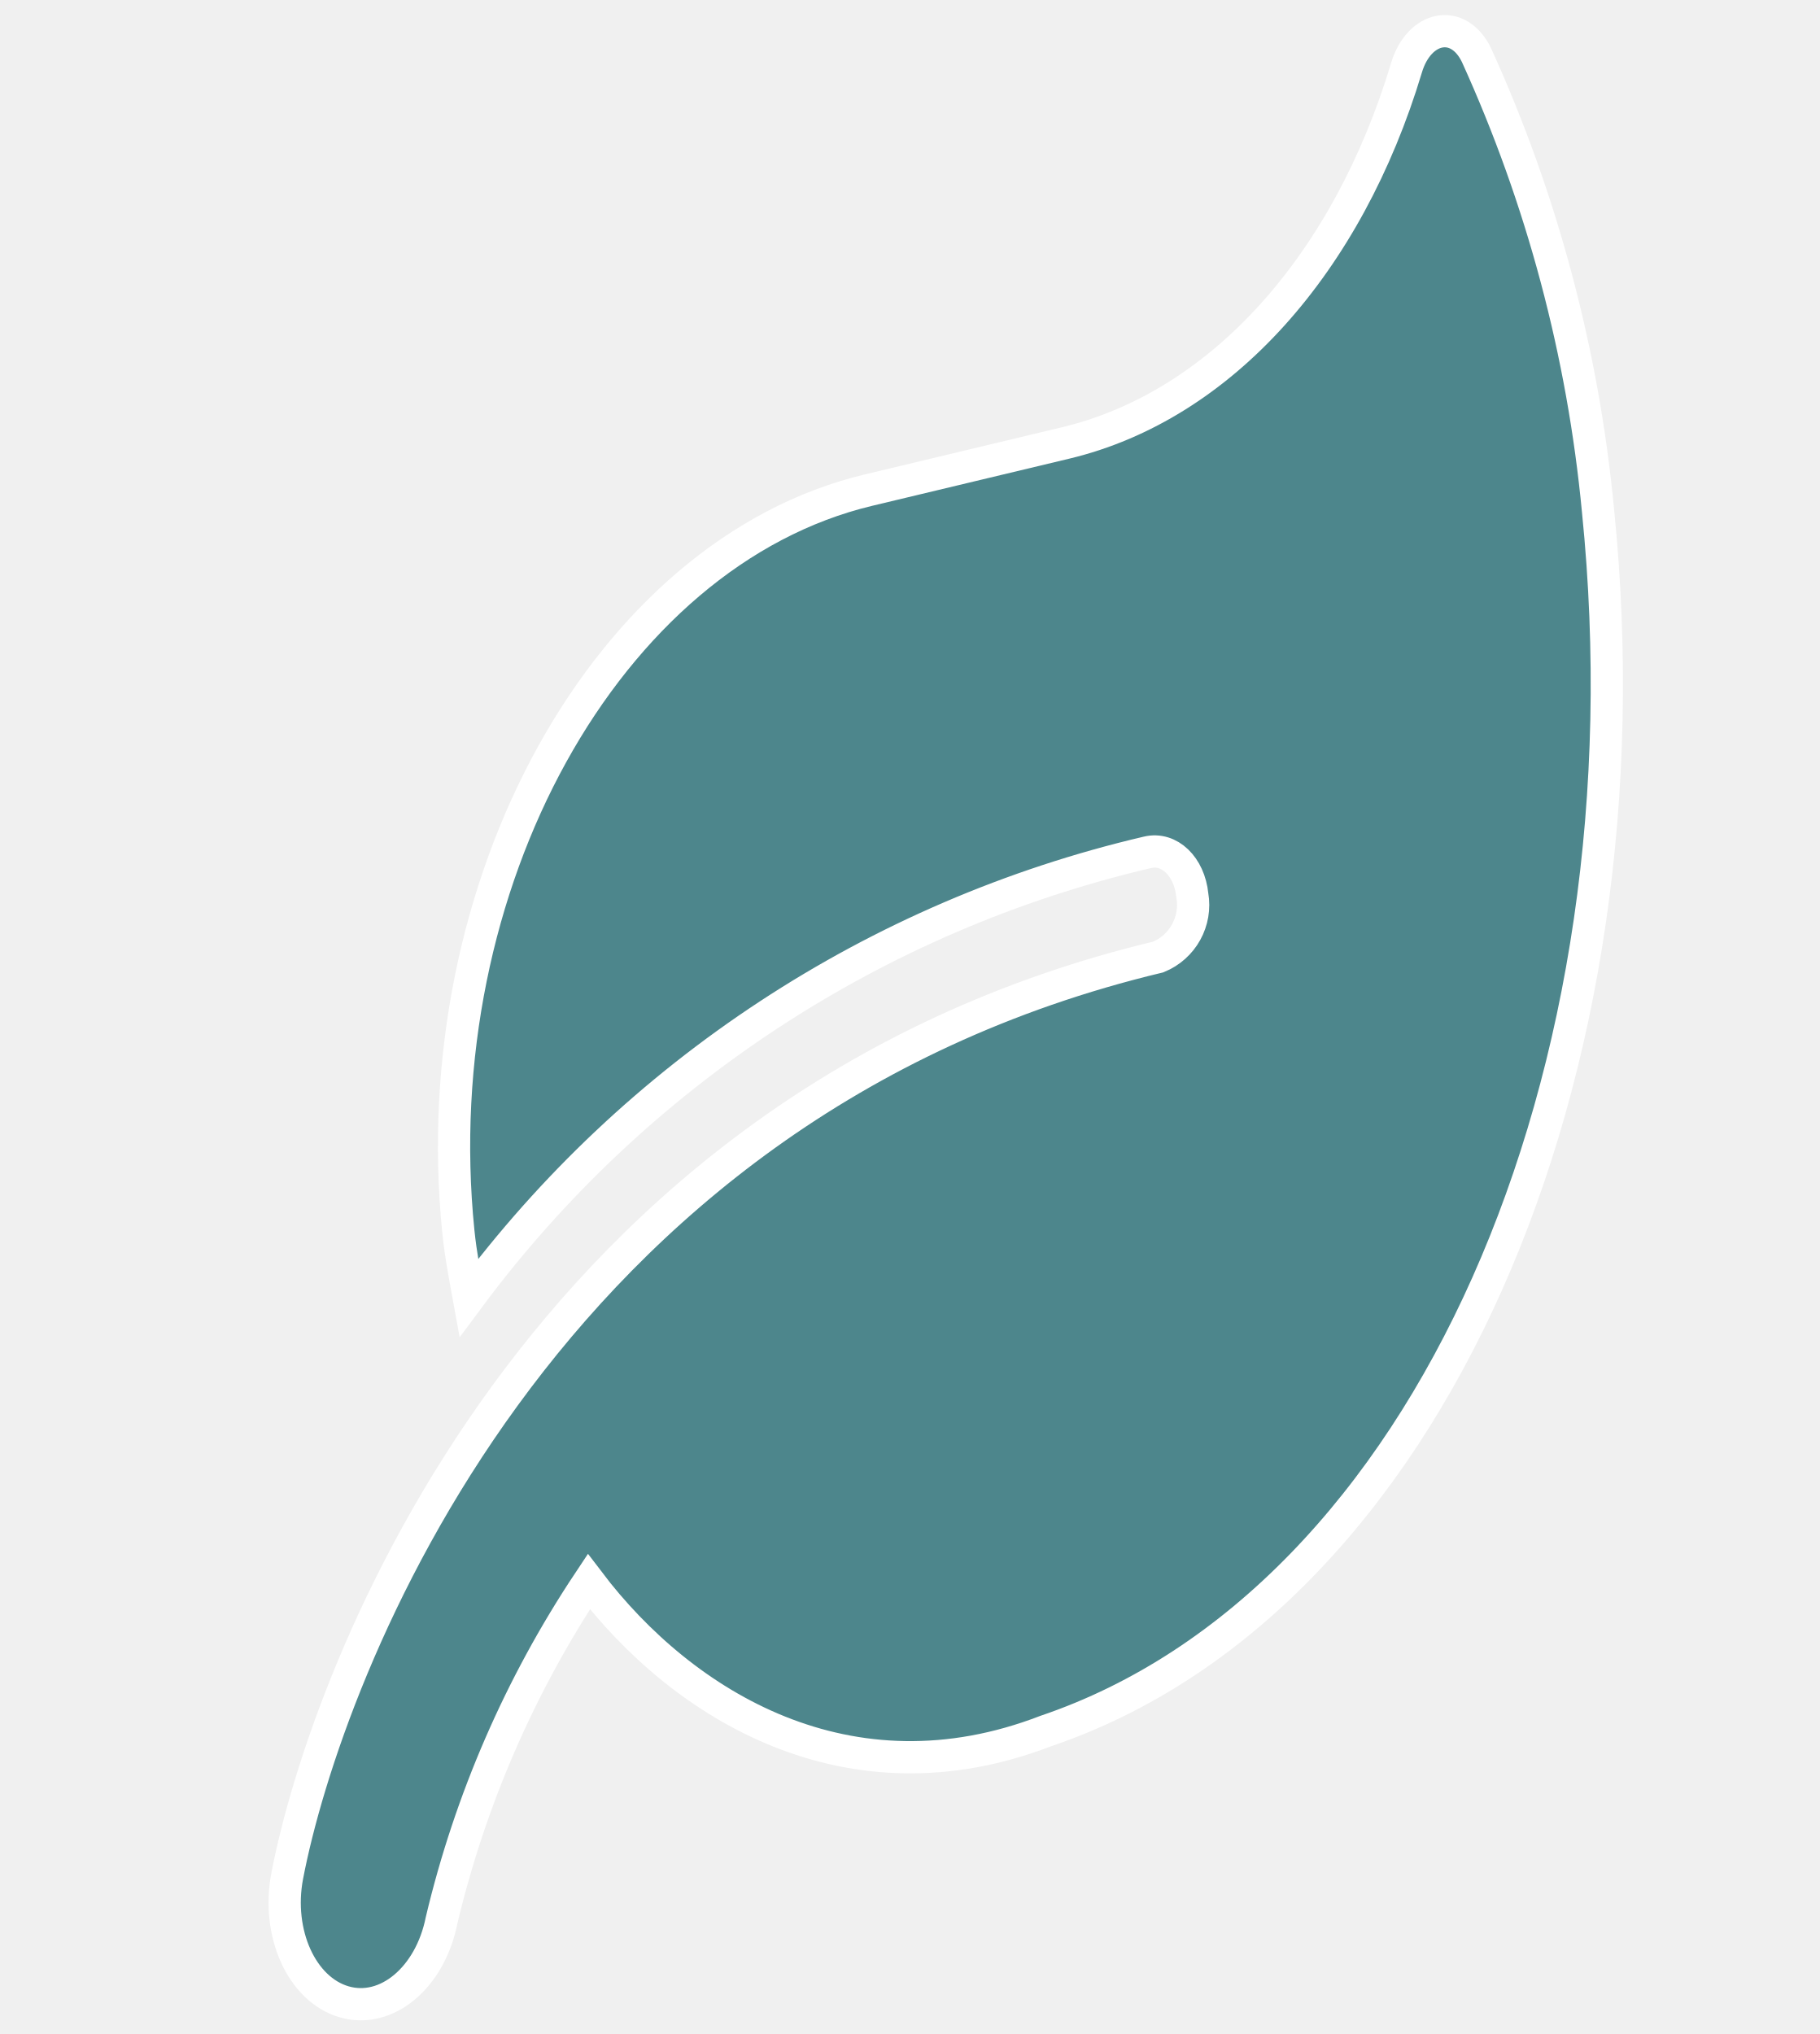
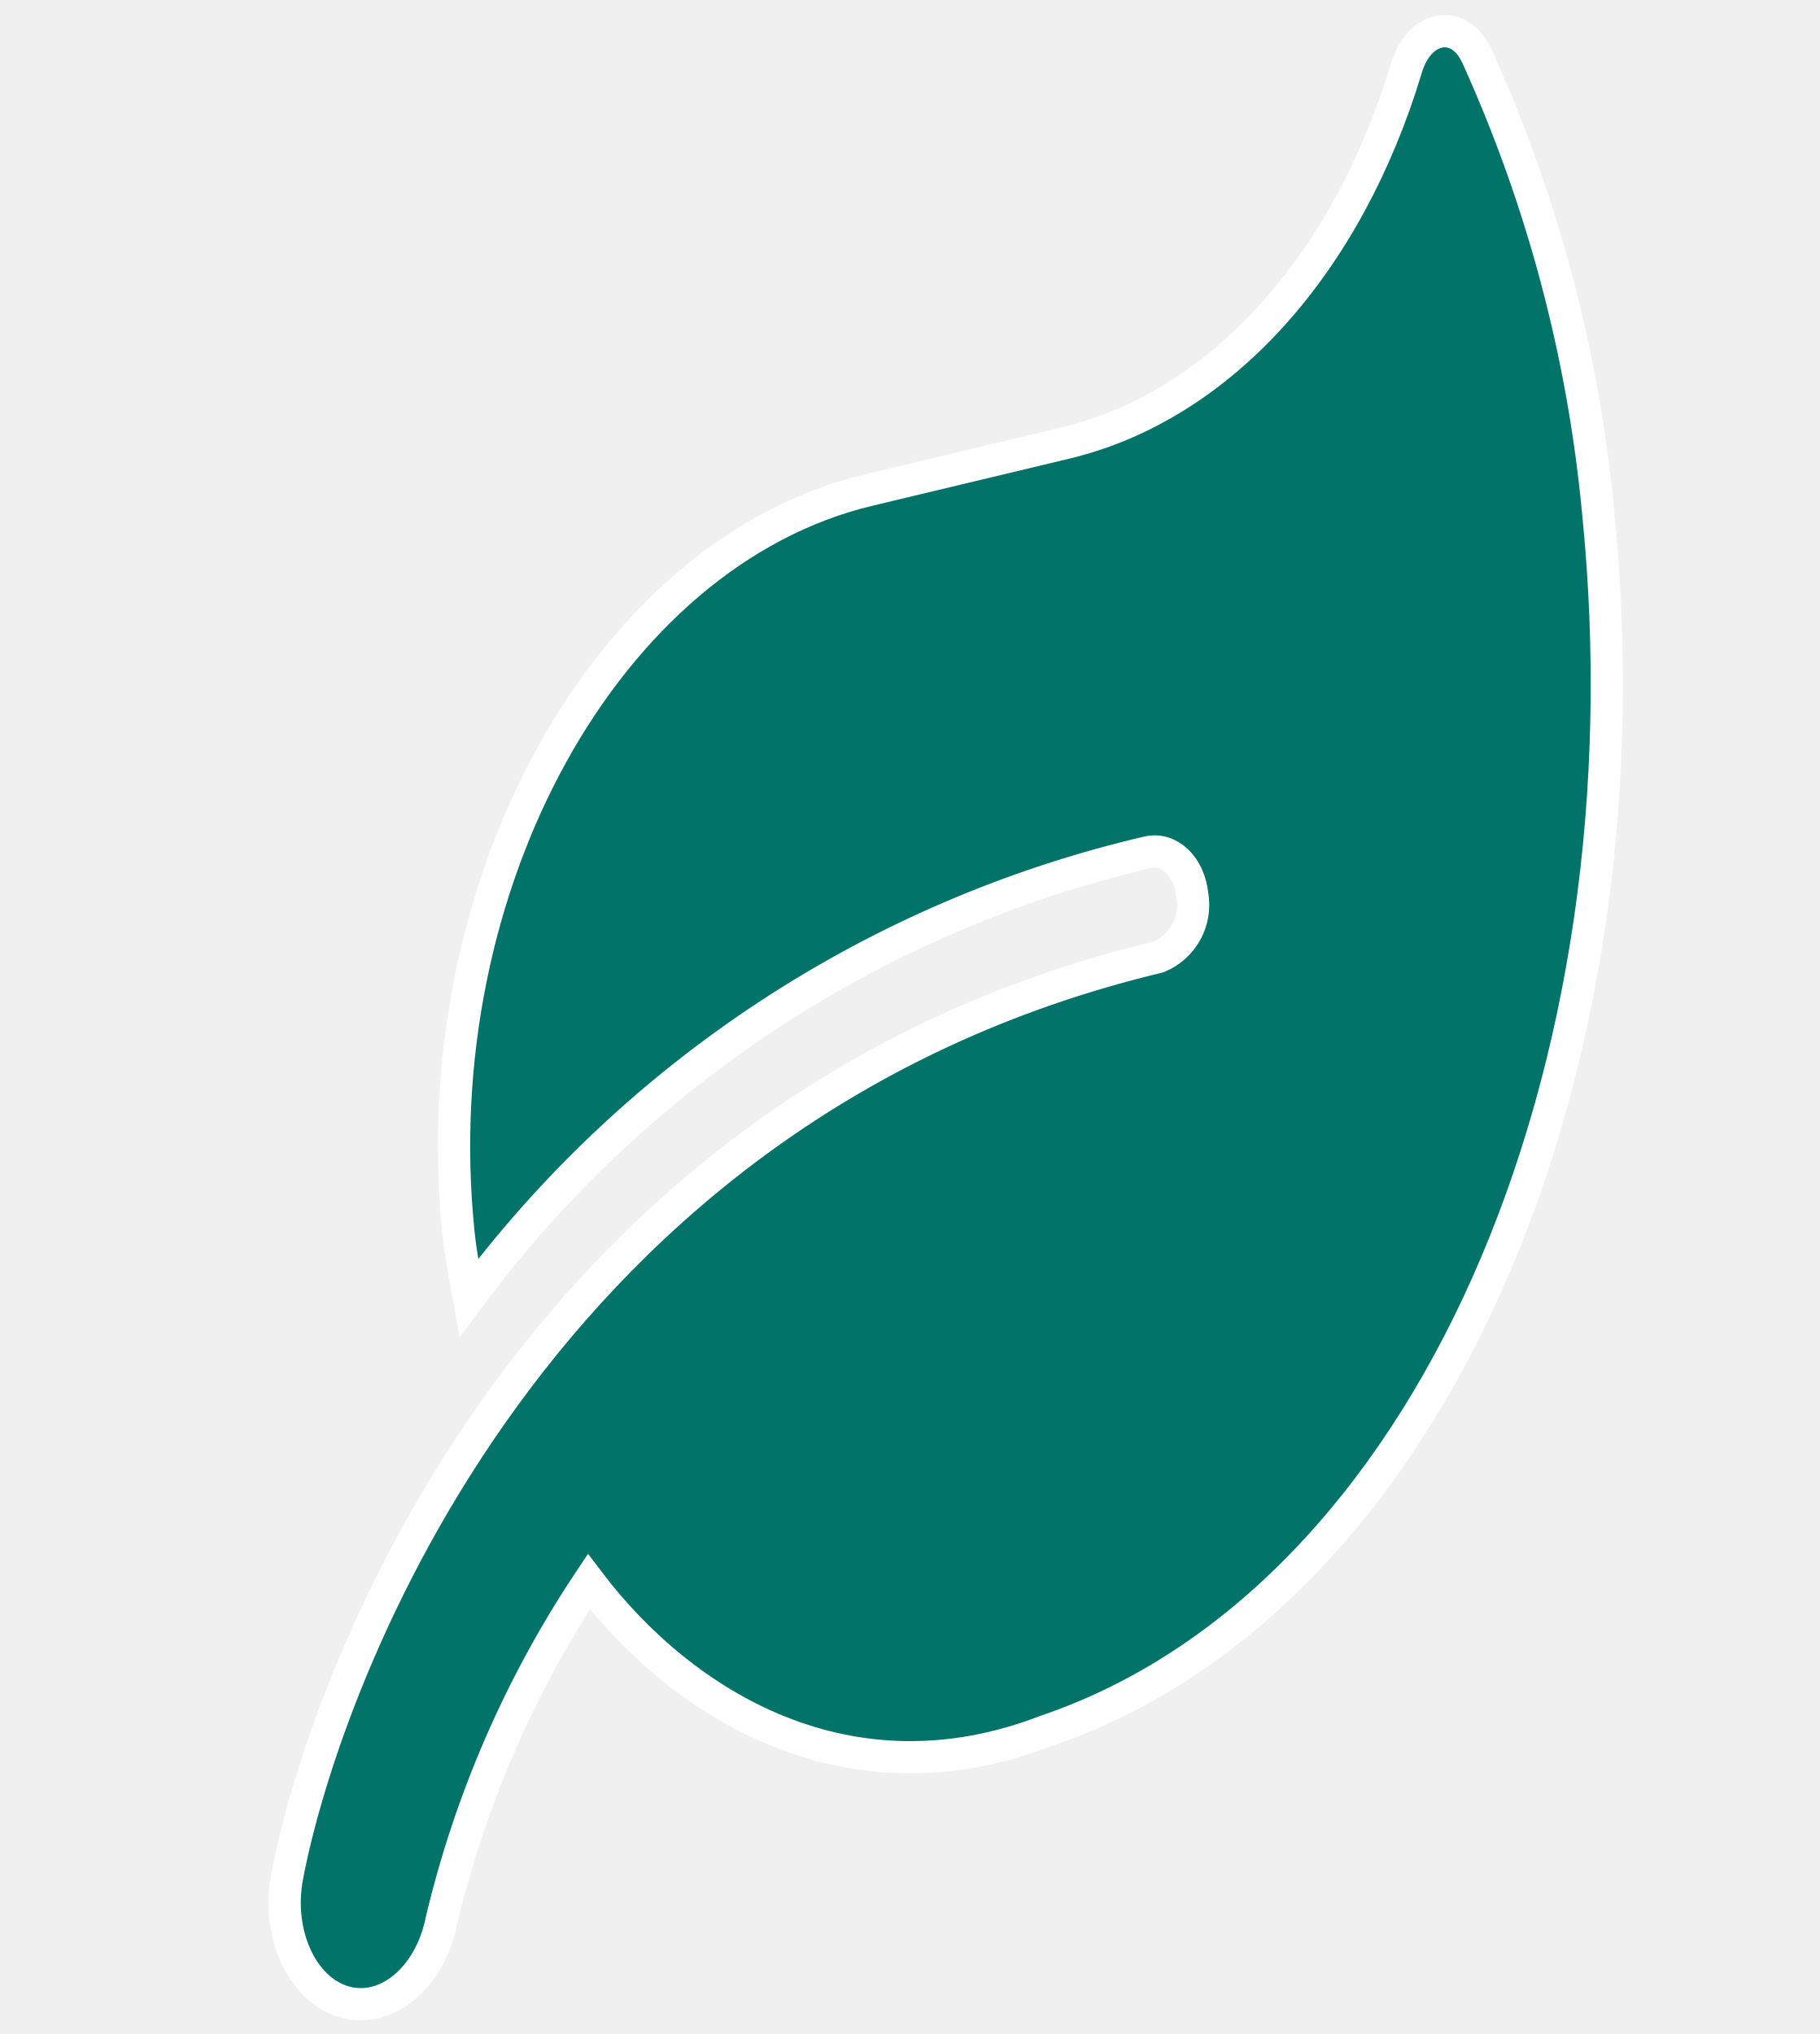
<svg xmlns="http://www.w3.org/2000/svg" width="56.441" height="63.086" viewBox="0 0 56.441 63.086">
-   <path d="M45.529.906c-.368-1.239-1.62-1.192-2.213.051-2.739,5.679-7.284,9.441-12.257,9.829l-6.274.489C16.471,11.923,9.235,21.208,8.629,32c-.04.713-.016,1.39,0,2.079A36.6,36.6,0,0,1,31.582,23.724c.69-.054,1.214.635,1.163,1.532A1.745,1.745,0,0,1,31.4,26.983C11.682,28.521,2.441,44.868.259,50.91c-.611,1.7-.105,3.547,1.135,4.13s2.751-.326,3.377-2.018a32.533,32.533,0,0,1,6.157-9.667c2.29,4.273,6.882,8.164,13.276,6.793,12.379-2.122,21.85-17.138,22.835-34.7A44.224,44.224,0,0,0,45.529.906Z" transform="translate(0.688 7.944) rotate(-9)" fill="#4d868c" stroke="#fff" stroke-width="1" />
+   <path d="M45.529.906c-.368-1.239-1.62-1.192-2.213.051-2.739,5.679-7.284,9.441-12.257,9.829l-6.274.489C16.471,11.923,9.235,21.208,8.629,32c-.04.713-.016,1.39,0,2.079A36.6,36.6,0,0,1,31.582,23.724c.69-.054,1.214.635,1.163,1.532A1.745,1.745,0,0,1,31.4,26.983C11.682,28.521,2.441,44.868.259,50.91c-.611,1.7-.105,3.547,1.135,4.13s2.751-.326,3.377-2.018a32.533,32.533,0,0,1,6.157-9.667c2.29,4.273,6.882,8.164,13.276,6.793,12.379-2.122,21.85-17.138,22.835-34.7A44.224,44.224,0,0,0,45.529.906Z" transform="translate(0.688 7.944) rotate(-9)" fill="#027368" stroke="#fff" stroke-width="1" />
</svg>
